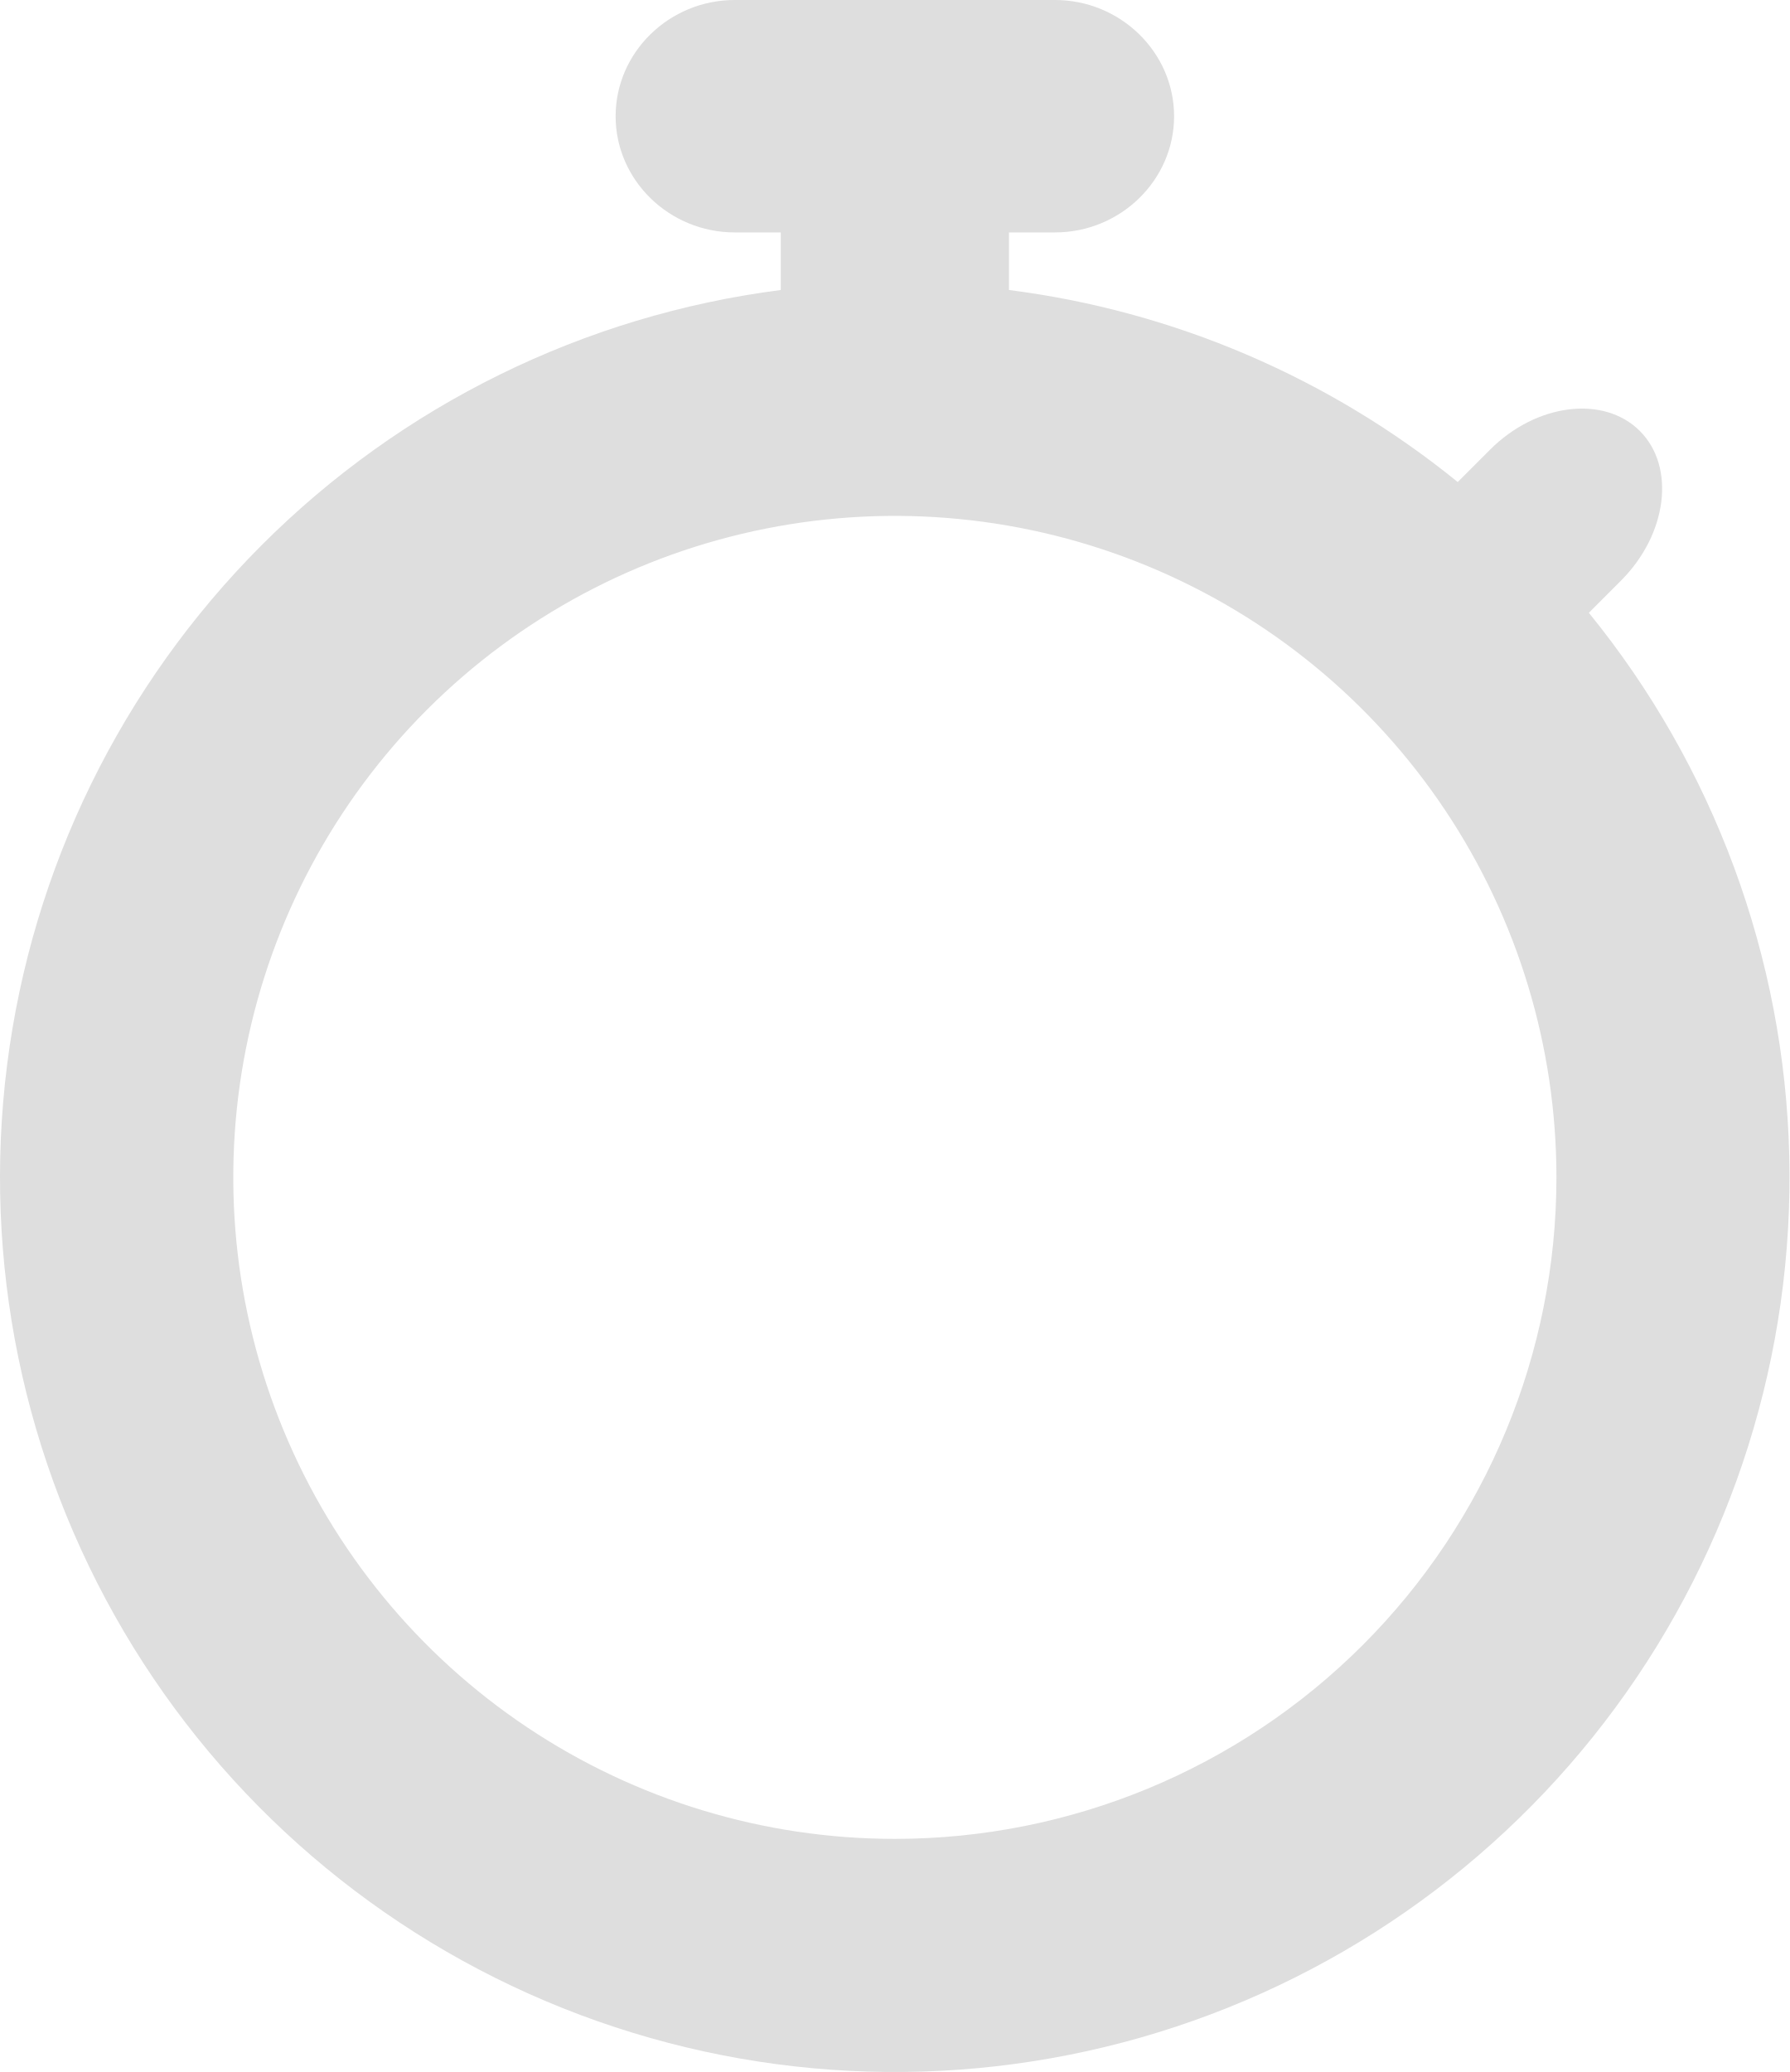
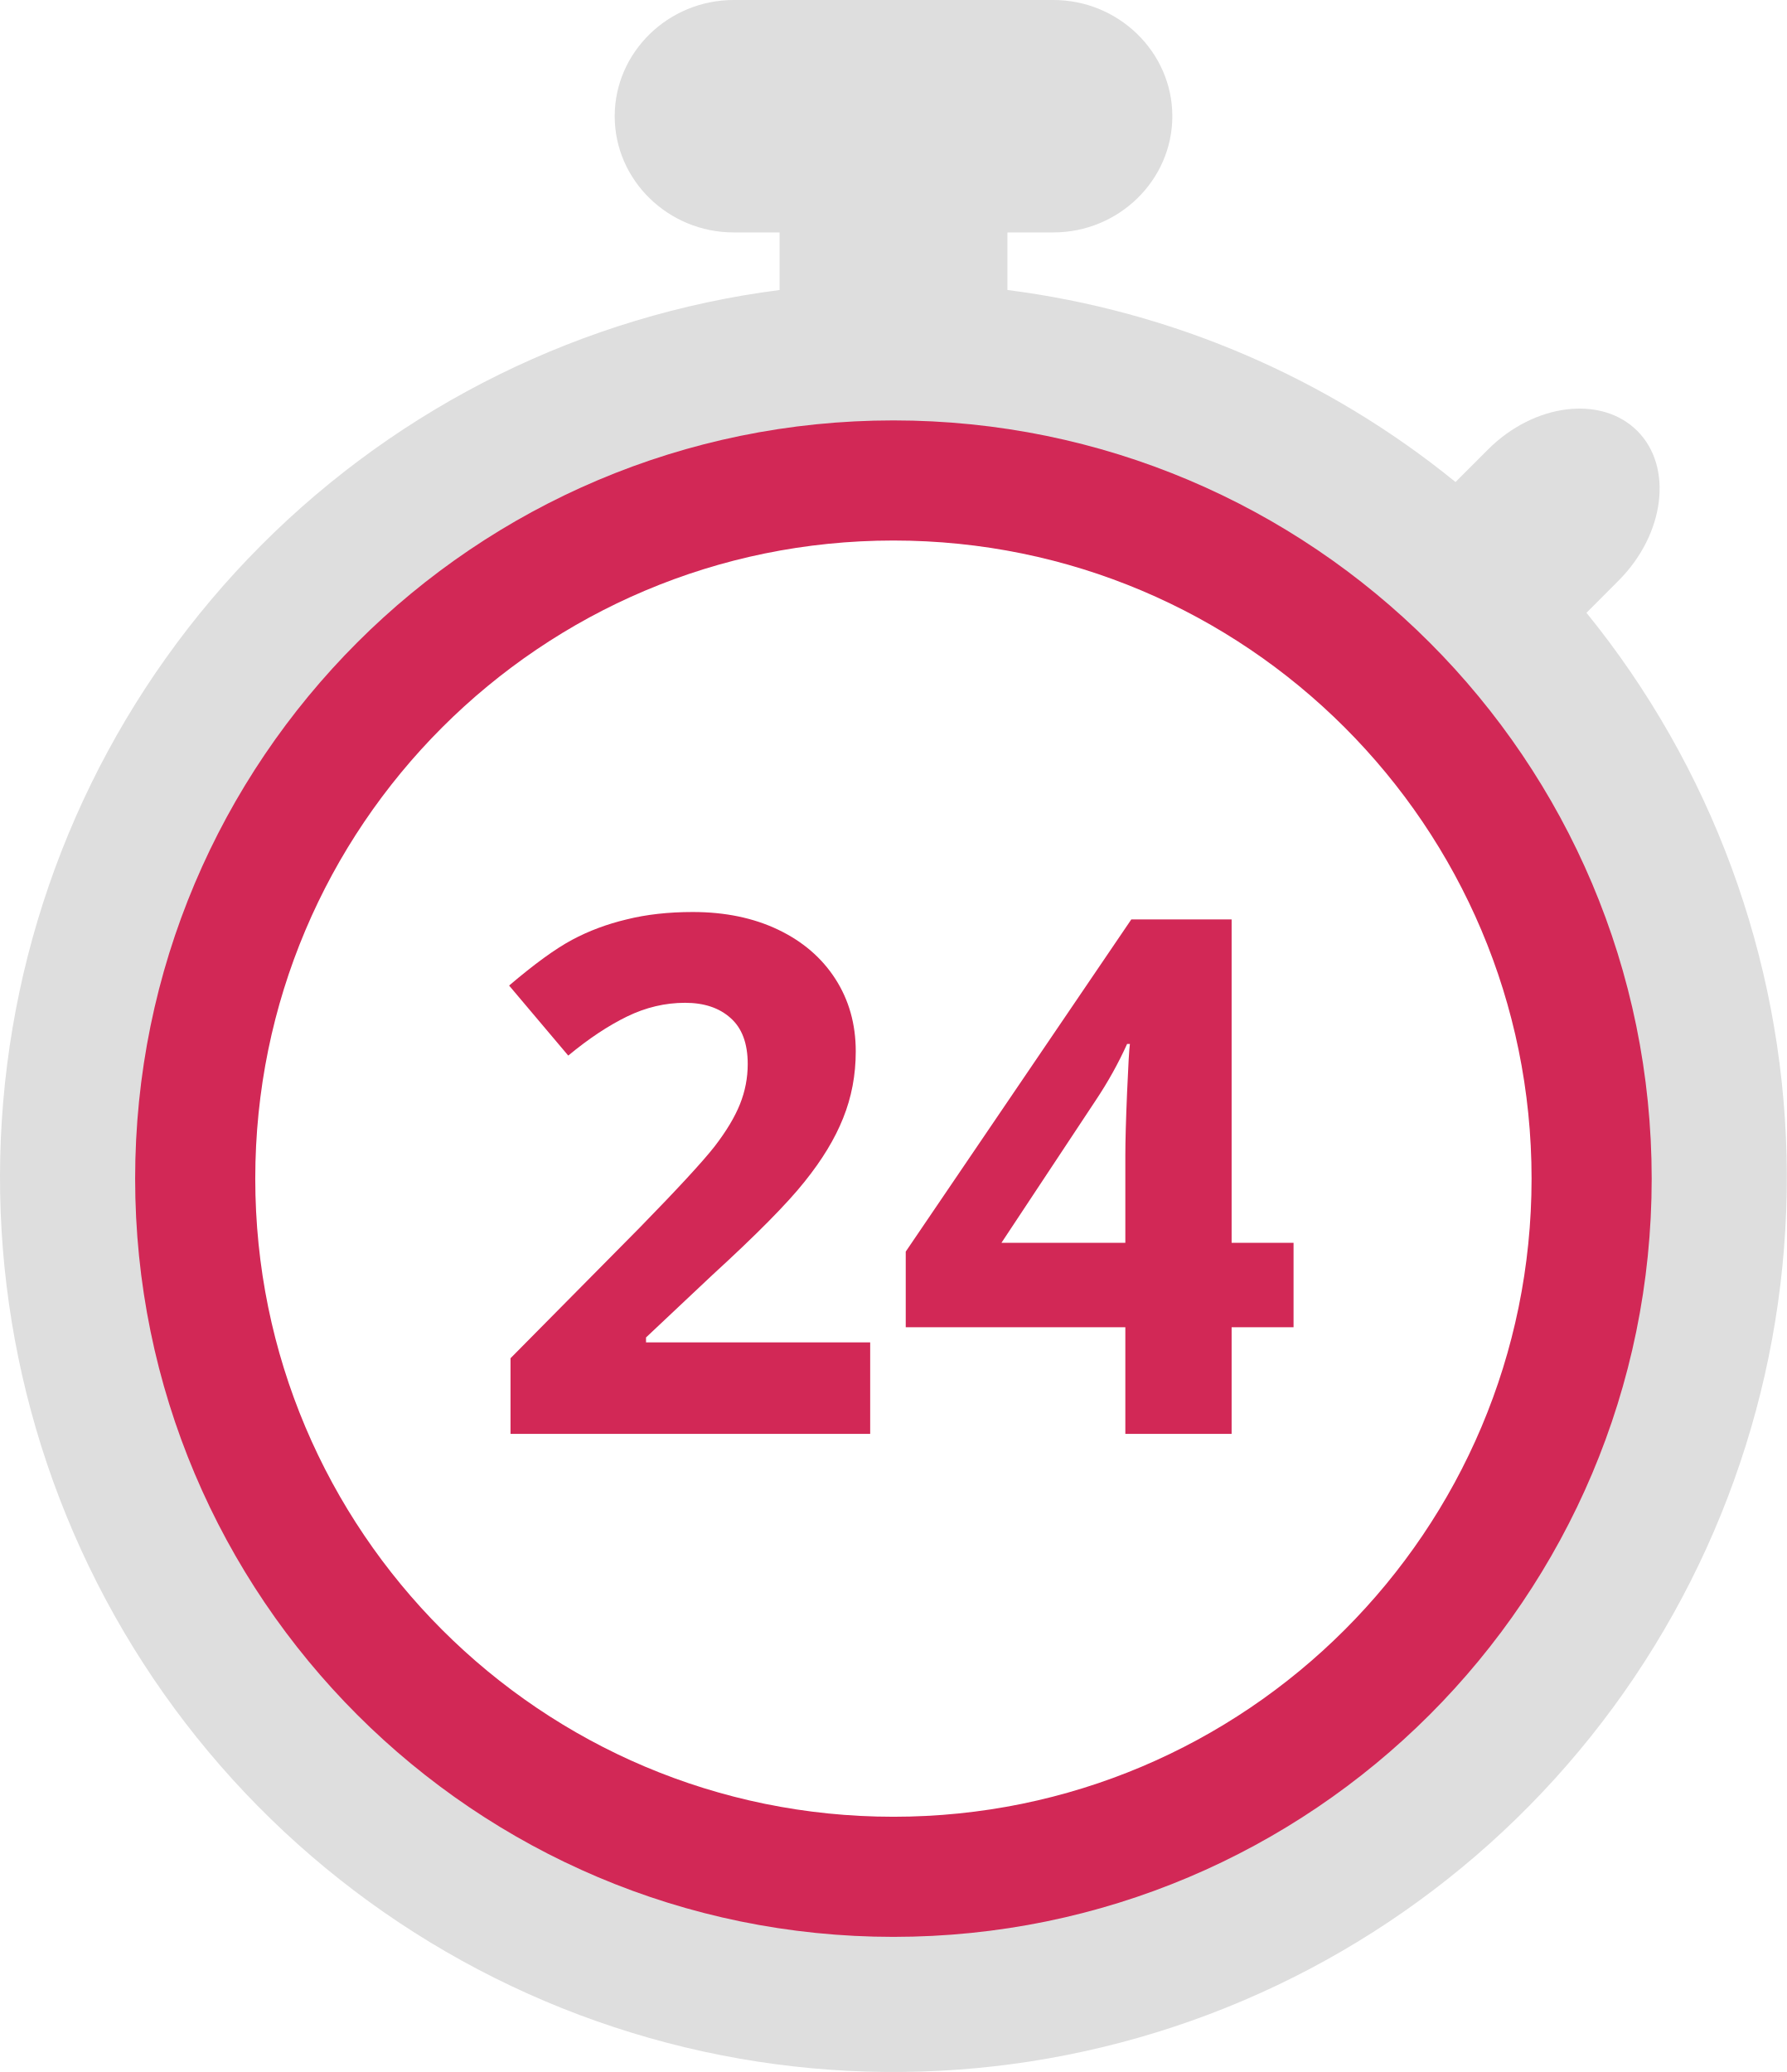
- <svg xmlns="http://www.w3.org/2000/svg" width="298" height="345" viewBox="0 0 298 345" fill="none">
-   <path d="M264.586 102.035L269.936 96.676C277.656 88.958 279.066 77.741 273.066 71.752C267.066 65.764 255.846 67.153 248.136 74.871L242.746 80.26C221.304 62.847 195.42 51.773 168.016 48.288V38.7H175.676C186.586 38.7 195.516 29.992 195.516 19.355C195.516 8.718 186.586 0 175.676 0H122.356C111.446 0 102.516 8.708 102.516 19.355C102.516 30.003 111.446 38.7 122.356 38.7H130.016V48.288C97.284 52.492 66.874 67.44 43.557 90.788C20.24 114.137 5.337 144.563 1.184 177.294C-2.968 210.025 3.866 243.208 20.614 271.636C37.362 300.065 63.077 322.13 93.723 334.37C124.369 346.61 158.213 348.332 189.944 339.266C221.675 330.199 249.497 310.858 269.046 284.277C288.594 257.695 298.763 225.377 297.956 192.394C297.149 159.411 285.412 127.629 264.586 102.035ZM149.016 306.184C127.226 306.184 105.926 299.724 87.808 287.621C69.691 275.518 55.57 258.315 47.232 238.189C38.893 218.062 36.712 195.916 40.964 174.55C45.216 153.184 55.709 133.558 71.118 118.155C86.526 102.752 106.158 92.263 127.529 88.014C148.901 83.765 171.053 85.948 191.184 94.286C211.314 102.624 228.52 116.742 240.624 134.857C252.729 152.971 259.188 174.267 259.186 196.051C259.184 225.261 247.575 253.274 226.915 273.927C206.254 294.581 178.234 306.184 149.016 306.184Z" fill="#DEDEDE" />
+ <svg xmlns="http://www.w3.org/2000/svg" width="238" height="276" viewBox="0 0 238 276" fill="none">
+   <path d="M211.314 81.628L215.587 77.341C221.752 71.166 222.878 62.193 218.086 57.402C213.294 52.611 204.334 53.723 198.176 59.897L193.871 64.208C176.746 50.278 156.074 41.419 134.187 38.63V30.96H140.305C149.019 30.96 156.151 23.994 156.151 15.484C156.151 6.974 149.019 0 140.305 0H97.721C89.007 0 81.876 6.966 81.876 15.484C81.876 24.002 89.007 30.96 97.721 30.96H103.839V38.63C77.697 41.993 53.409 53.952 34.787 72.631C16.165 91.309 4.262 115.651 0.946 141.835C-2.37 168.02 3.088 194.566 16.464 217.309C29.84 240.052 50.377 257.704 74.853 267.496C99.329 277.288 126.358 278.665 151.7 271.412C177.042 264.16 199.263 248.687 214.875 227.421C230.488 206.156 238.609 180.302 237.964 153.915C237.32 127.529 227.946 102.103 211.314 81.628ZM119.013 244.947C101.61 244.947 84.598 239.779 70.129 230.097C55.659 220.414 44.381 206.652 37.722 190.551C31.062 174.45 29.32 156.733 32.716 139.64C36.112 122.547 44.493 106.847 56.799 94.524C69.105 82.201 84.784 73.81 101.852 70.411C118.921 67.012 136.613 68.758 152.69 75.428C168.768 82.099 182.509 93.394 192.176 107.885C201.844 122.377 207.003 139.413 207.001 156.841C206.999 180.209 197.728 202.619 181.227 219.142C164.726 235.665 142.347 244.947 119.013 244.947Z" fill="#DEDEDE" />
+   <circle cx="119" cy="157" r="93" stroke="#D22856" stroke-width="16" />
+   <path d="M115.906 191H68V180.922L85.203 163.531C90.297 158.312 93.625 154.703 95.188 152.703C96.75 150.672 97.875 148.797 98.562 147.078C99.25 145.359 99.594 143.578 99.594 141.734C99.594 138.984 98.828 136.938 97.297 135.594C95.797 134.25 93.781 133.578 91.25 133.578C88.594 133.578 86.016 134.188 83.516 135.406C81.016 136.625 78.406 138.359 75.688 140.609L67.812 131.281C71.188 128.406 73.984 126.375 76.203 125.188C78.422 124 80.844 123.094 83.469 122.469C86.094 121.812 89.031 121.484 92.281 121.484C96.562 121.484 100.344 122.266 103.625 123.828C106.906 125.391 109.453 127.578 111.266 130.391C113.078 133.203 113.984 136.422 113.984 140.047C113.984 143.203 113.422 146.172 112.297 148.953C111.203 151.703 109.484 154.531 107.141 157.438C104.828 160.344 100.734 164.484 94.859 169.859L86.047 178.156V178.812H115.906V191ZM172.297 176.797H164.047V191H149.891V176.797H120.641V166.719L150.688 122.469H164.047V165.547H172.297V176.797ZM149.891 165.547V153.922C149.891 151.984 149.969 149.172 150.125 145.484C150.281 141.797 150.406 139.656 150.5 139.062H150.125C148.969 141.625 147.578 144.125 145.953 146.562L133.391 165.547H149.891Z" fill="#D22856" />
</svg>
